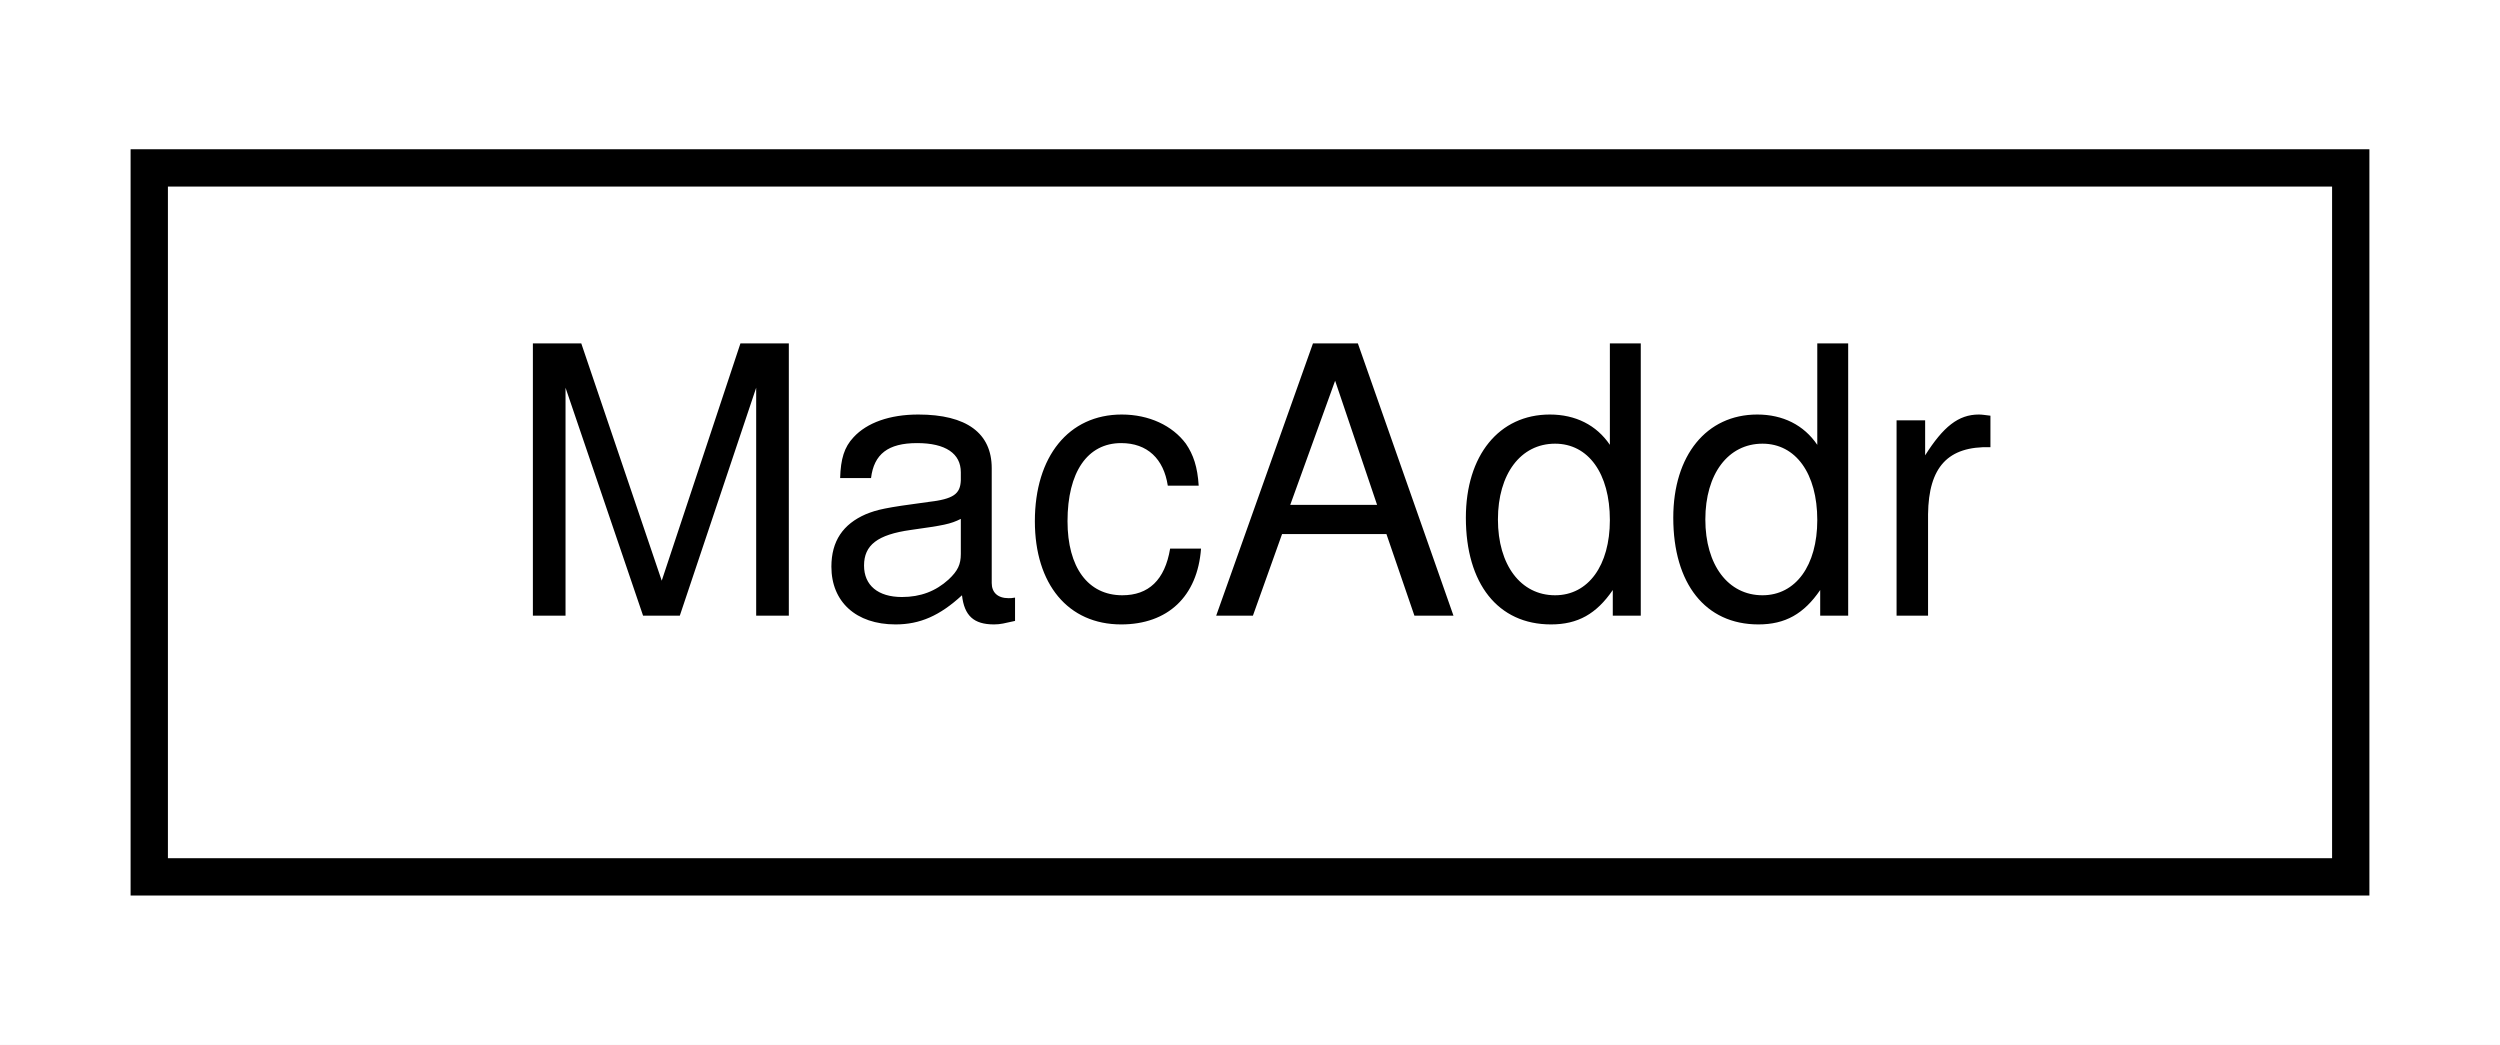
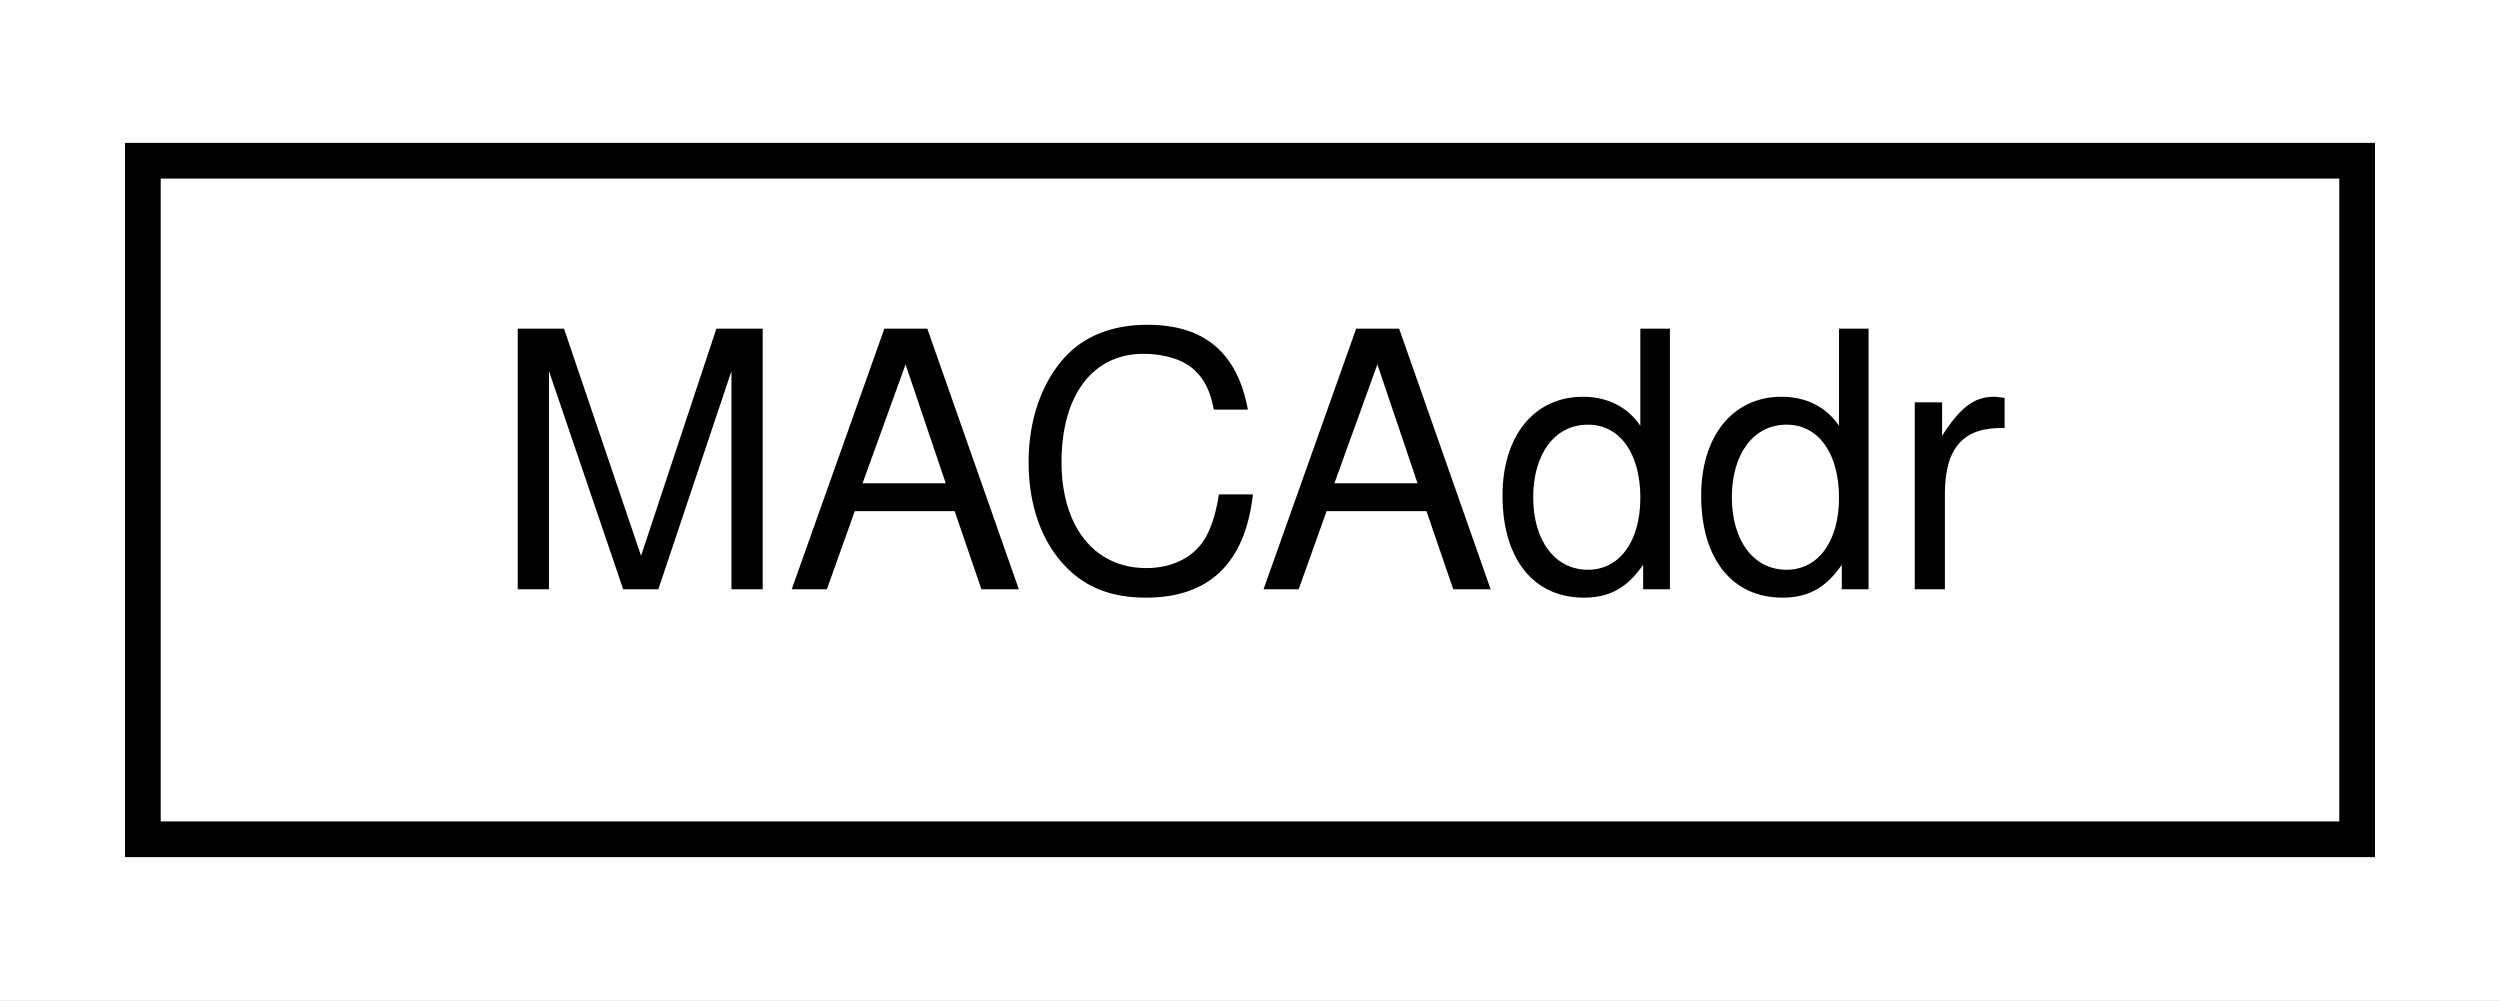
- <svg xmlns="http://www.w3.org/2000/svg" xmlns:xlink="http://www.w3.org/1999/xlink" width="67pt" height="28pt" viewBox="0.00 0.00 67.00 28.00">
+ <svg xmlns="http://www.w3.org/2000/svg" xmlns:xlink="http://www.w3.org/1999/xlink" width="70pt" height="28pt" viewBox="0.00 0.00 70.00 28.00">
  <g id="graph0" class="graph" transform="scale(1 1) rotate(0) translate(4 24)">
-     <polygon fill="white" stroke="transparent" points="-4,4 -4,-24 63,-24 63,4 -4,4" />
+     <polygon fill="white" stroke="transparent" points="-4,4 -4,-24 66,-24 66,4 -4,4" />
    <g id="node1" class="node">
      <g id="a_node1">
-         <a xlink:href="d0/df2/struct_mac_addr.html" target="_top" xlink:title=" ">
-           <polygon fill="white" stroke="black" points="0,-0.5 0,-19.5 59,-19.5 59,-0.5 0,-0.5" />
-           <text text-anchor="middle" x="29.5" y="-7.5" font-family="Helvetica,sans-Serif" font-size="10.00">MacAddr</text>
+         <a xlink:href="d0/d90/struct_m_a_c_addr.html" target="_top" xlink:title=" ">
+           <polygon fill="white" stroke="black" points="0,-0.5 0,-19.5 62,-19.5 62,-0.5 0,-0.5" />
+           <text text-anchor="middle" x="31" y="-7.5" font-family="Helvetica,sans-Serif" font-size="10.00">MACAddr</text>
        </a>
      </g>
    </g>
  </g>
</svg>
